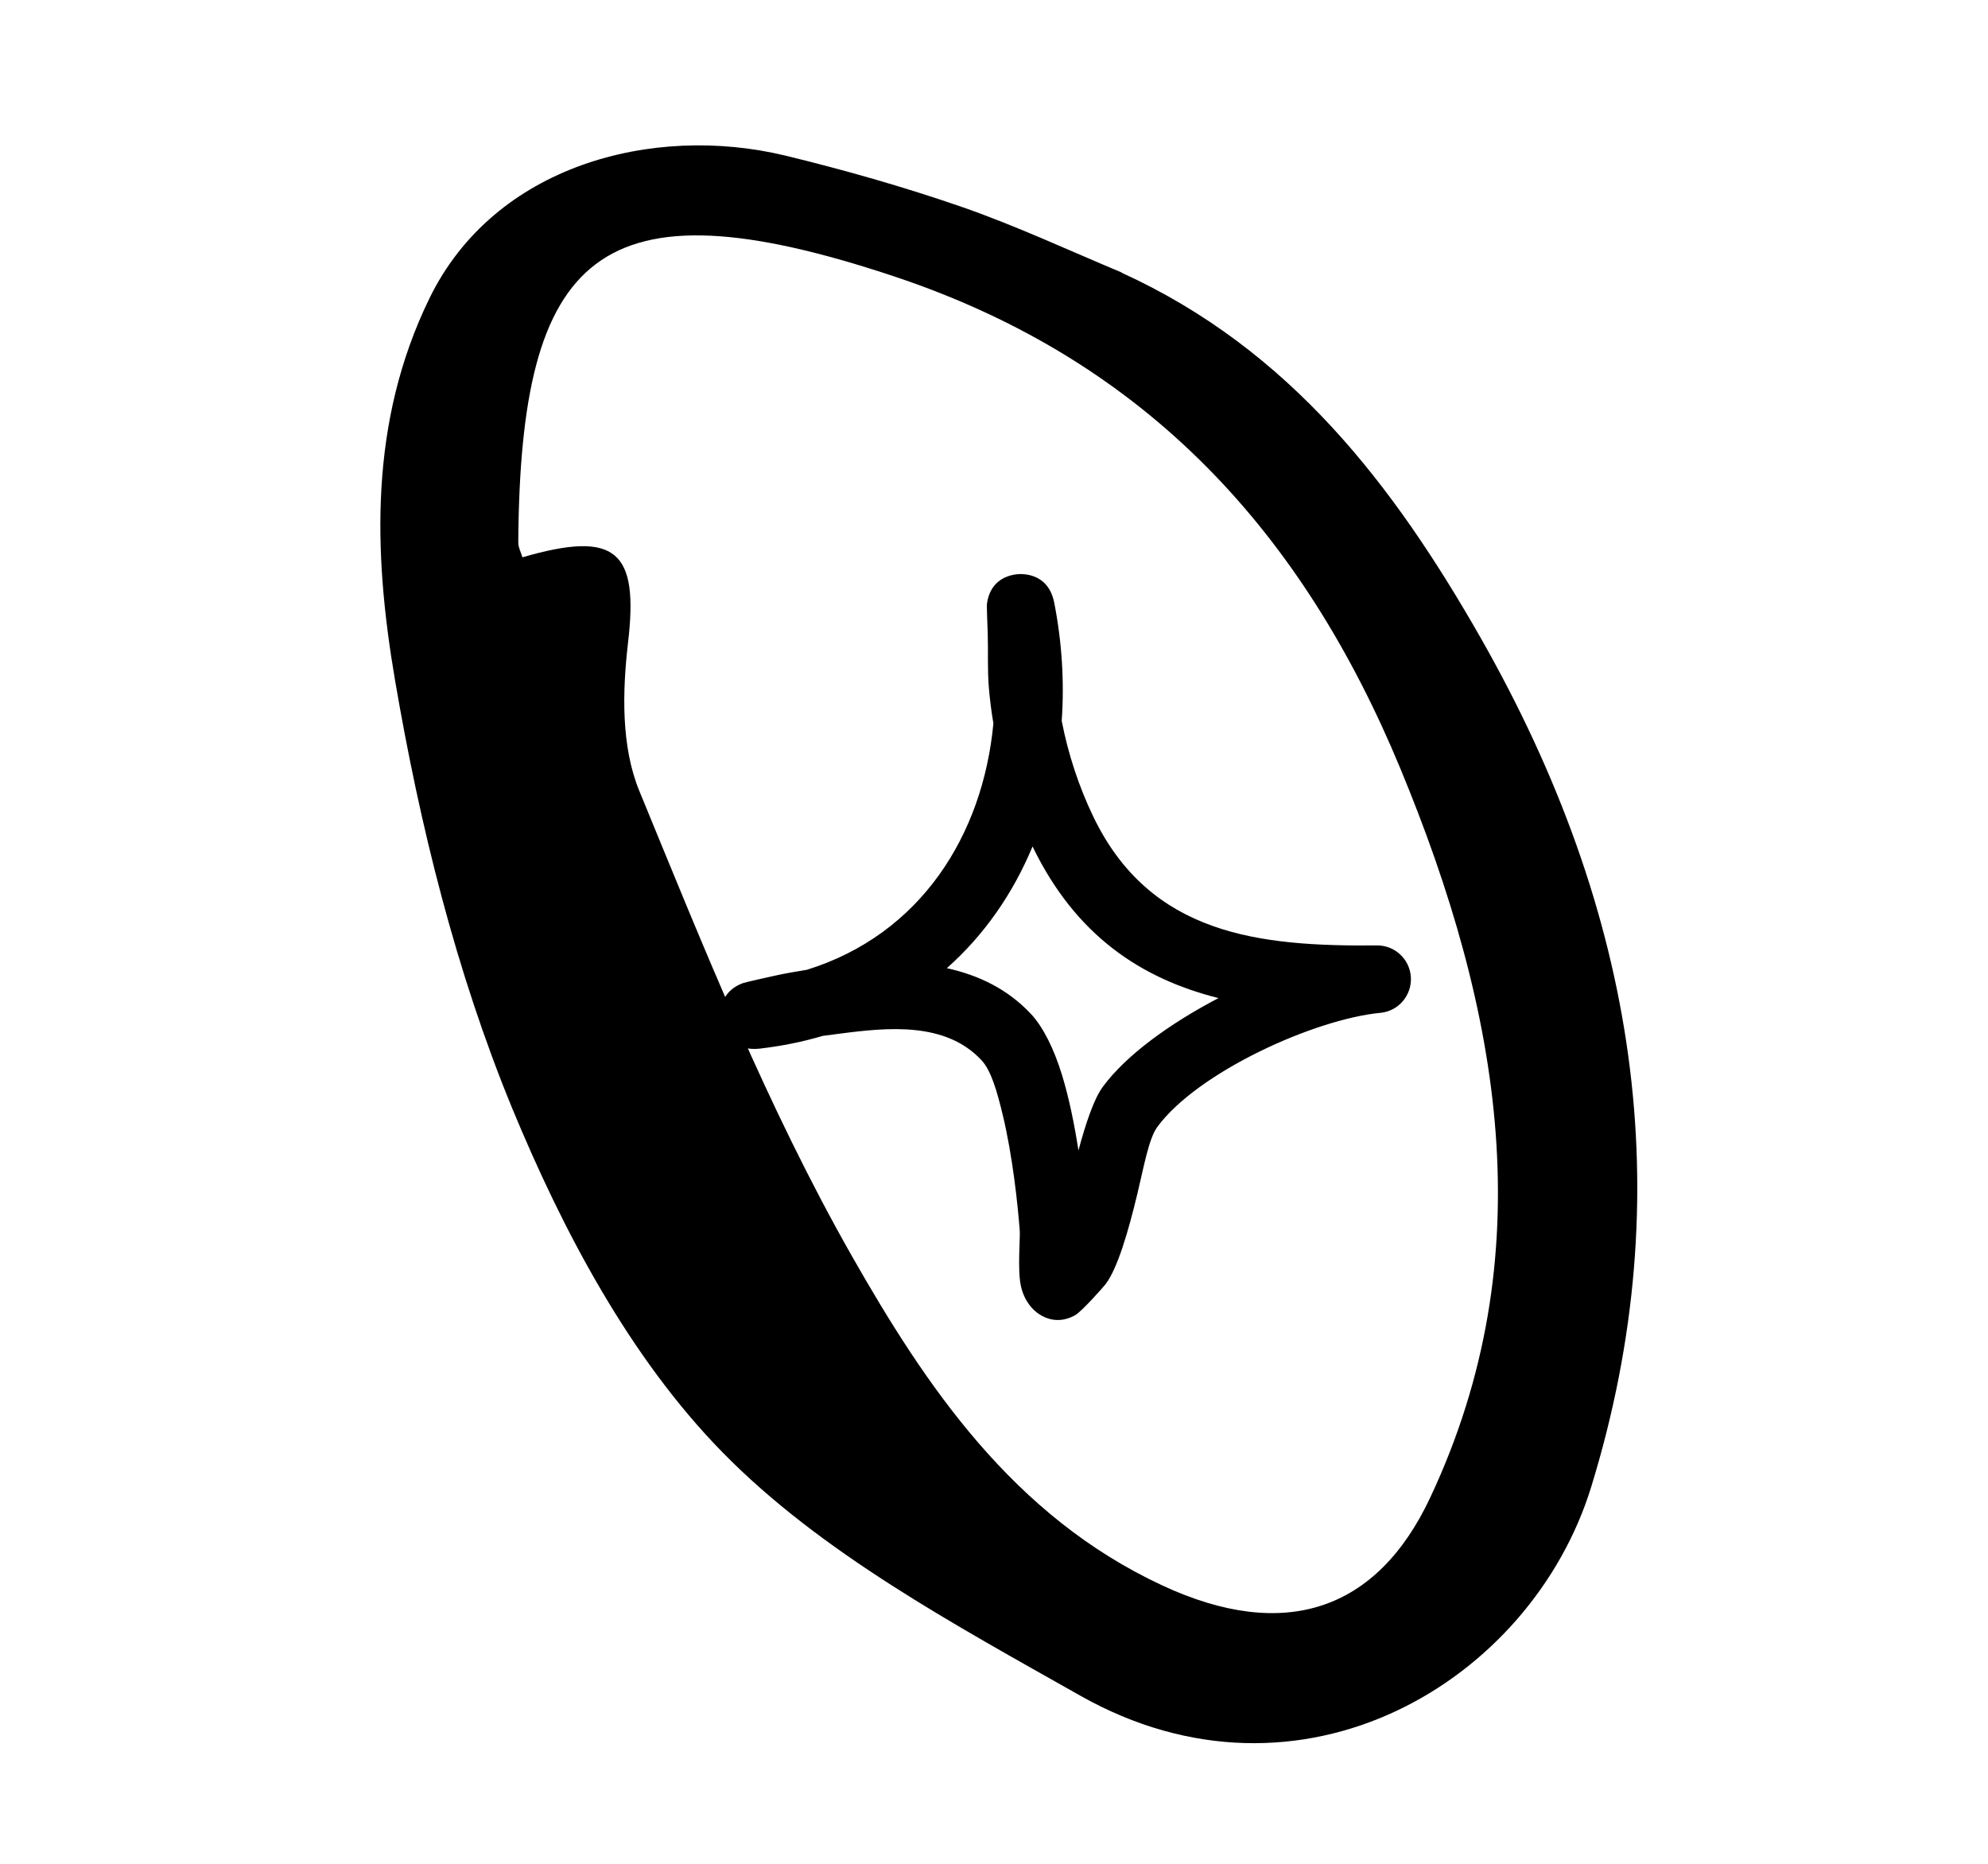
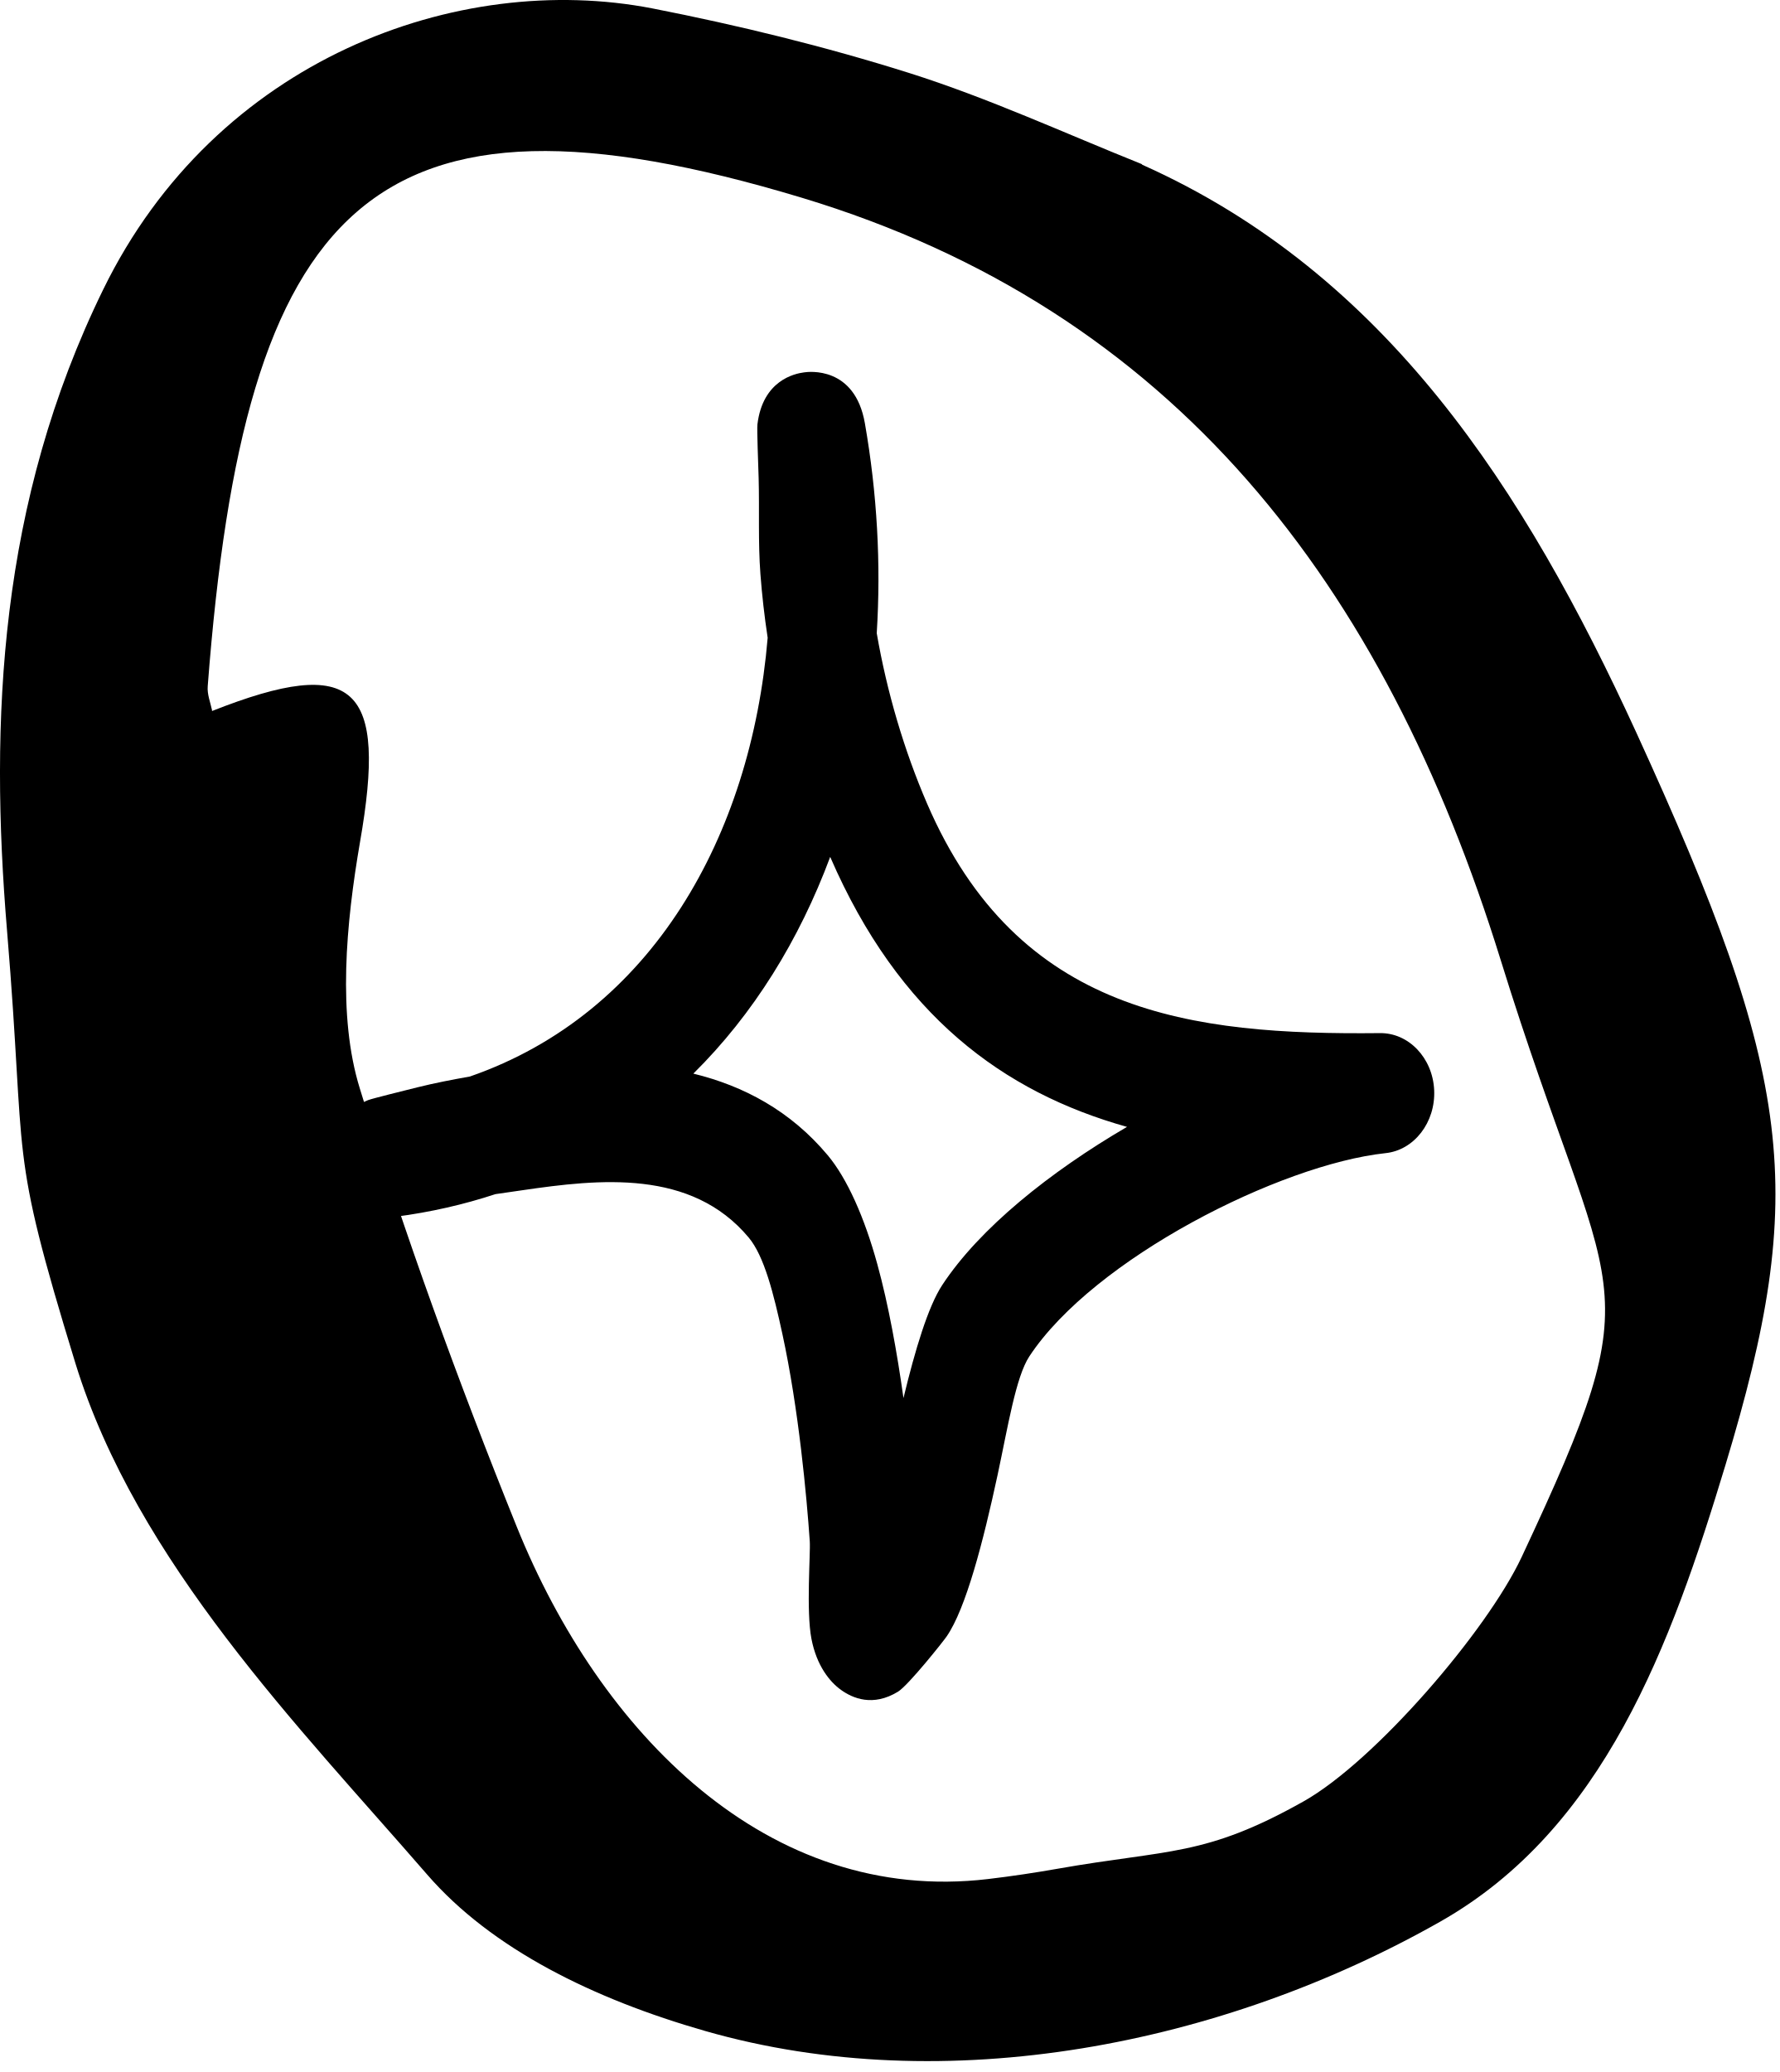
- <svg xmlns="http://www.w3.org/2000/svg" width="383" height="359" viewBox="0 0 383 359" fill="none">
-   <path d="M216.073 52.534C248.64 67.376 268.578 93.633 285.234 122.839C315.323 175.666 323.889 230.026 306.573 286.395C295.041 323.949 250.655 350.724 208.092 326.657C183.864 312.952 158.149 299.129 139.212 279.807C121.295 261.53 108.431 237.082 98.678 213.517C87.82 187.124 80.861 158.915 76.104 131.037C71.892 106.383 71.145 81.291 82.704 57.537C95.191 31.831 125.724 23.837 151.233 29.962C162.618 32.724 173.974 35.956 185.081 39.788C195.614 43.428 205.746 48.174 216.051 52.475L216.073 52.534ZM100.59 107.384C118.811 102.065 123.077 106.189 120.984 123.906C119.908 133.234 119.635 143.836 123.196 152.442C135.63 182.673 147.85 213.329 164.064 241.877C178.346 266.989 195.167 292.068 223.939 305.441C247.45 316.368 265.289 310.374 275.552 288.485C297.432 241.904 289.206 194.872 269.745 147.958C251.213 103.3 221.526 69.684 172.339 53.274C115.164 34.21 100.235 48.873 99.848 104.449C99.831 105.408 100.363 106.4 100.65 107.366L100.59 107.384Z" fill="black" />
-   <path fill-rule="evenodd" clip-rule="evenodd" d="M191.383 139.365C190.992 137.044 190.697 134.749 190.507 132.454C190.22 129.012 190.397 125.543 190.295 122.1C190.251 120.64 190.076 116.832 190.147 116.284C190.786 111.512 194.638 110.781 195.764 110.651C196.309 110.573 201.906 109.947 203.114 116.154C204.595 123.743 205.07 131.385 204.546 138.87C205.769 145.233 207.86 151.571 210.622 157.309C221.613 180.129 242.555 182.346 265.245 182.137C268.735 182.085 271.632 184.823 271.815 188.292C271.997 191.787 269.4 194.812 265.926 195.125C253.243 196.351 230.741 206.522 222.961 217.111C221.333 219.328 220.387 224.674 219.135 229.917C217.388 237.193 215.309 244.391 212.98 247.416C212.631 247.886 208.382 252.685 207.114 253.389C204.068 255.058 201.63 254.093 200.245 253.206C198.86 252.319 197.293 250.572 196.667 247.677C196.012 244.652 196.565 238.444 196.463 237.114C196.093 232.29 195.128 222.822 193.159 214.685C192.098 210.304 190.966 206.261 189.093 204.253C182.161 196.82 171.077 197.916 161.743 199.142C160.671 199.272 159.599 199.429 158.529 199.559C154.73 200.68 150.695 201.515 146.431 202.01C139.991 202.767 138.933 196.846 138.875 196.455C138.755 195.595 138.309 191.161 143.163 189.388C143.692 189.205 147.599 188.344 149.104 188.005C151.201 187.536 153.321 187.171 155.449 186.832C177.432 179.999 189.372 160.803 191.383 139.365ZM198.928 163.073C207.227 180.233 219.821 188.527 234.749 192.282H234.747C225.426 197.159 216.947 203.262 212.453 209.391C210.747 211.712 209.183 216.381 207.772 221.623C207.008 216.746 205.975 211.556 204.611 207.122C203.059 202.062 200.97 197.864 198.638 195.36C194.137 190.535 188.488 187.849 182.414 186.519C189.685 180.077 195.198 172.044 198.928 163.073Z" fill="black" />
+ <svg xmlns="http://www.w3.org/2000/svg" width="134" height="156" viewBox="0 0 134 156" fill="none">
+   <path fill-rule="evenodd" clip-rule="evenodd" d="M57.806 48.019C57.562 46.404 57.378 44.807 57.259 43.21C57.08 40.814 57.191 38.4 57.127 36.005C57.099 34.988 56.99 32.339 57.034 31.957C57.433 28.636 59.837 28.128 60.54 28.037C60.88 27.983 64.372 27.547 65.126 31.867C66.05 37.148 66.346 42.466 66.019 47.674C66.782 52.103 68.088 56.513 69.811 60.505C76.669 76.385 89.737 77.928 103.895 77.783C106.072 77.747 107.88 79.652 107.994 82.066C108.108 84.498 106.487 86.603 104.32 86.821C96.406 87.674 82.365 94.752 77.51 102.12C76.495 103.663 75.904 107.384 75.123 111.031C74.032 116.095 72.735 121.104 71.282 123.209C71.064 123.536 68.413 126.875 67.622 127.365C65.721 128.527 64.2 127.855 63.336 127.238C62.471 126.621 61.493 125.405 61.103 123.391C60.694 121.285 61.039 116.966 60.976 116.04C60.745 112.683 60.143 106.095 58.914 100.432C58.252 97.383 57.545 94.57 56.377 93.173C52.051 88.001 45.135 88.763 39.31 89.616C38.642 89.707 37.973 89.816 37.306 89.906C34.934 90.687 32.417 91.267 29.756 91.612C25.738 92.138 25.077 88.019 25.042 87.746C24.967 87.148 24.688 84.062 27.717 82.828C28.047 82.701 30.485 82.102 31.424 81.866C32.733 81.54 34.056 81.286 35.384 81.05C49.101 76.295 56.551 62.937 57.806 48.019ZM62.514 64.516C67.692 76.458 75.551 82.229 84.866 84.843H84.864C79.048 88.237 73.757 92.484 70.953 96.748C69.889 98.364 68.913 101.612 68.032 105.26C67.555 101.866 66.911 98.255 66.06 95.169C65.092 91.648 63.788 88.727 62.333 86.984C59.524 83.627 55.999 81.758 52.209 80.832C56.746 76.349 60.187 70.76 62.514 64.516Z" fill="black" />
+   <path d="M85.994 12.38C85.997 12.392 86.005 12.401 86.016 12.406C104.369 20.609 114.819 36.843 123.215 55.153C135.12 81.156 136.171 89.666 129.924 110.314C125.825 123.865 120.771 137.693 108.455 144.677C92.069 153.969 71.235 158.102 53.124 152.919C44.658 150.496 37.007 146.721 32.164 141.133C22.526 130.015 10.308 117.615 5.687 102.667C0.55 85.922 2.035 88.115 0.534 70.12C-0.796 54.206 -0.08 37.847 7.772 21.796C16.256 4.427 34.48 -2.199 49.116 0.631C55.648 1.912 62.141 3.502 68.46 5.495C74.446 7.387 80.148 10.019 85.97 12.353C85.982 12.358 85.991 12.368 85.994 12.38ZM15.941 53.542C26.842 49.229 29.147 51.727 27.109 63.399C26.051 69.543 25.404 76.482 27.091 81.941C30.463 92.935 34.522 104.07 38.911 114.945C45.166 130.442 57.806 143.44 74.401 141.472C76.216 141.257 77.968 140.991 79.618 140.7C88.03 139.216 90.712 139.813 98.158 135.626C103.523 132.609 111.974 122.796 114.585 117.221C124.801 95.407 121.293 99.019 113.002 72.277C104.216 43.952 88.4 23.353 60.389 14.892C27.827 5.064 18.423 15.33 15.642 51.658C15.589 52.272 15.843 52.883 15.97 53.489C15.974 53.511 15.962 53.533 15.941 53.542Z" fill="black" />
</svg>
